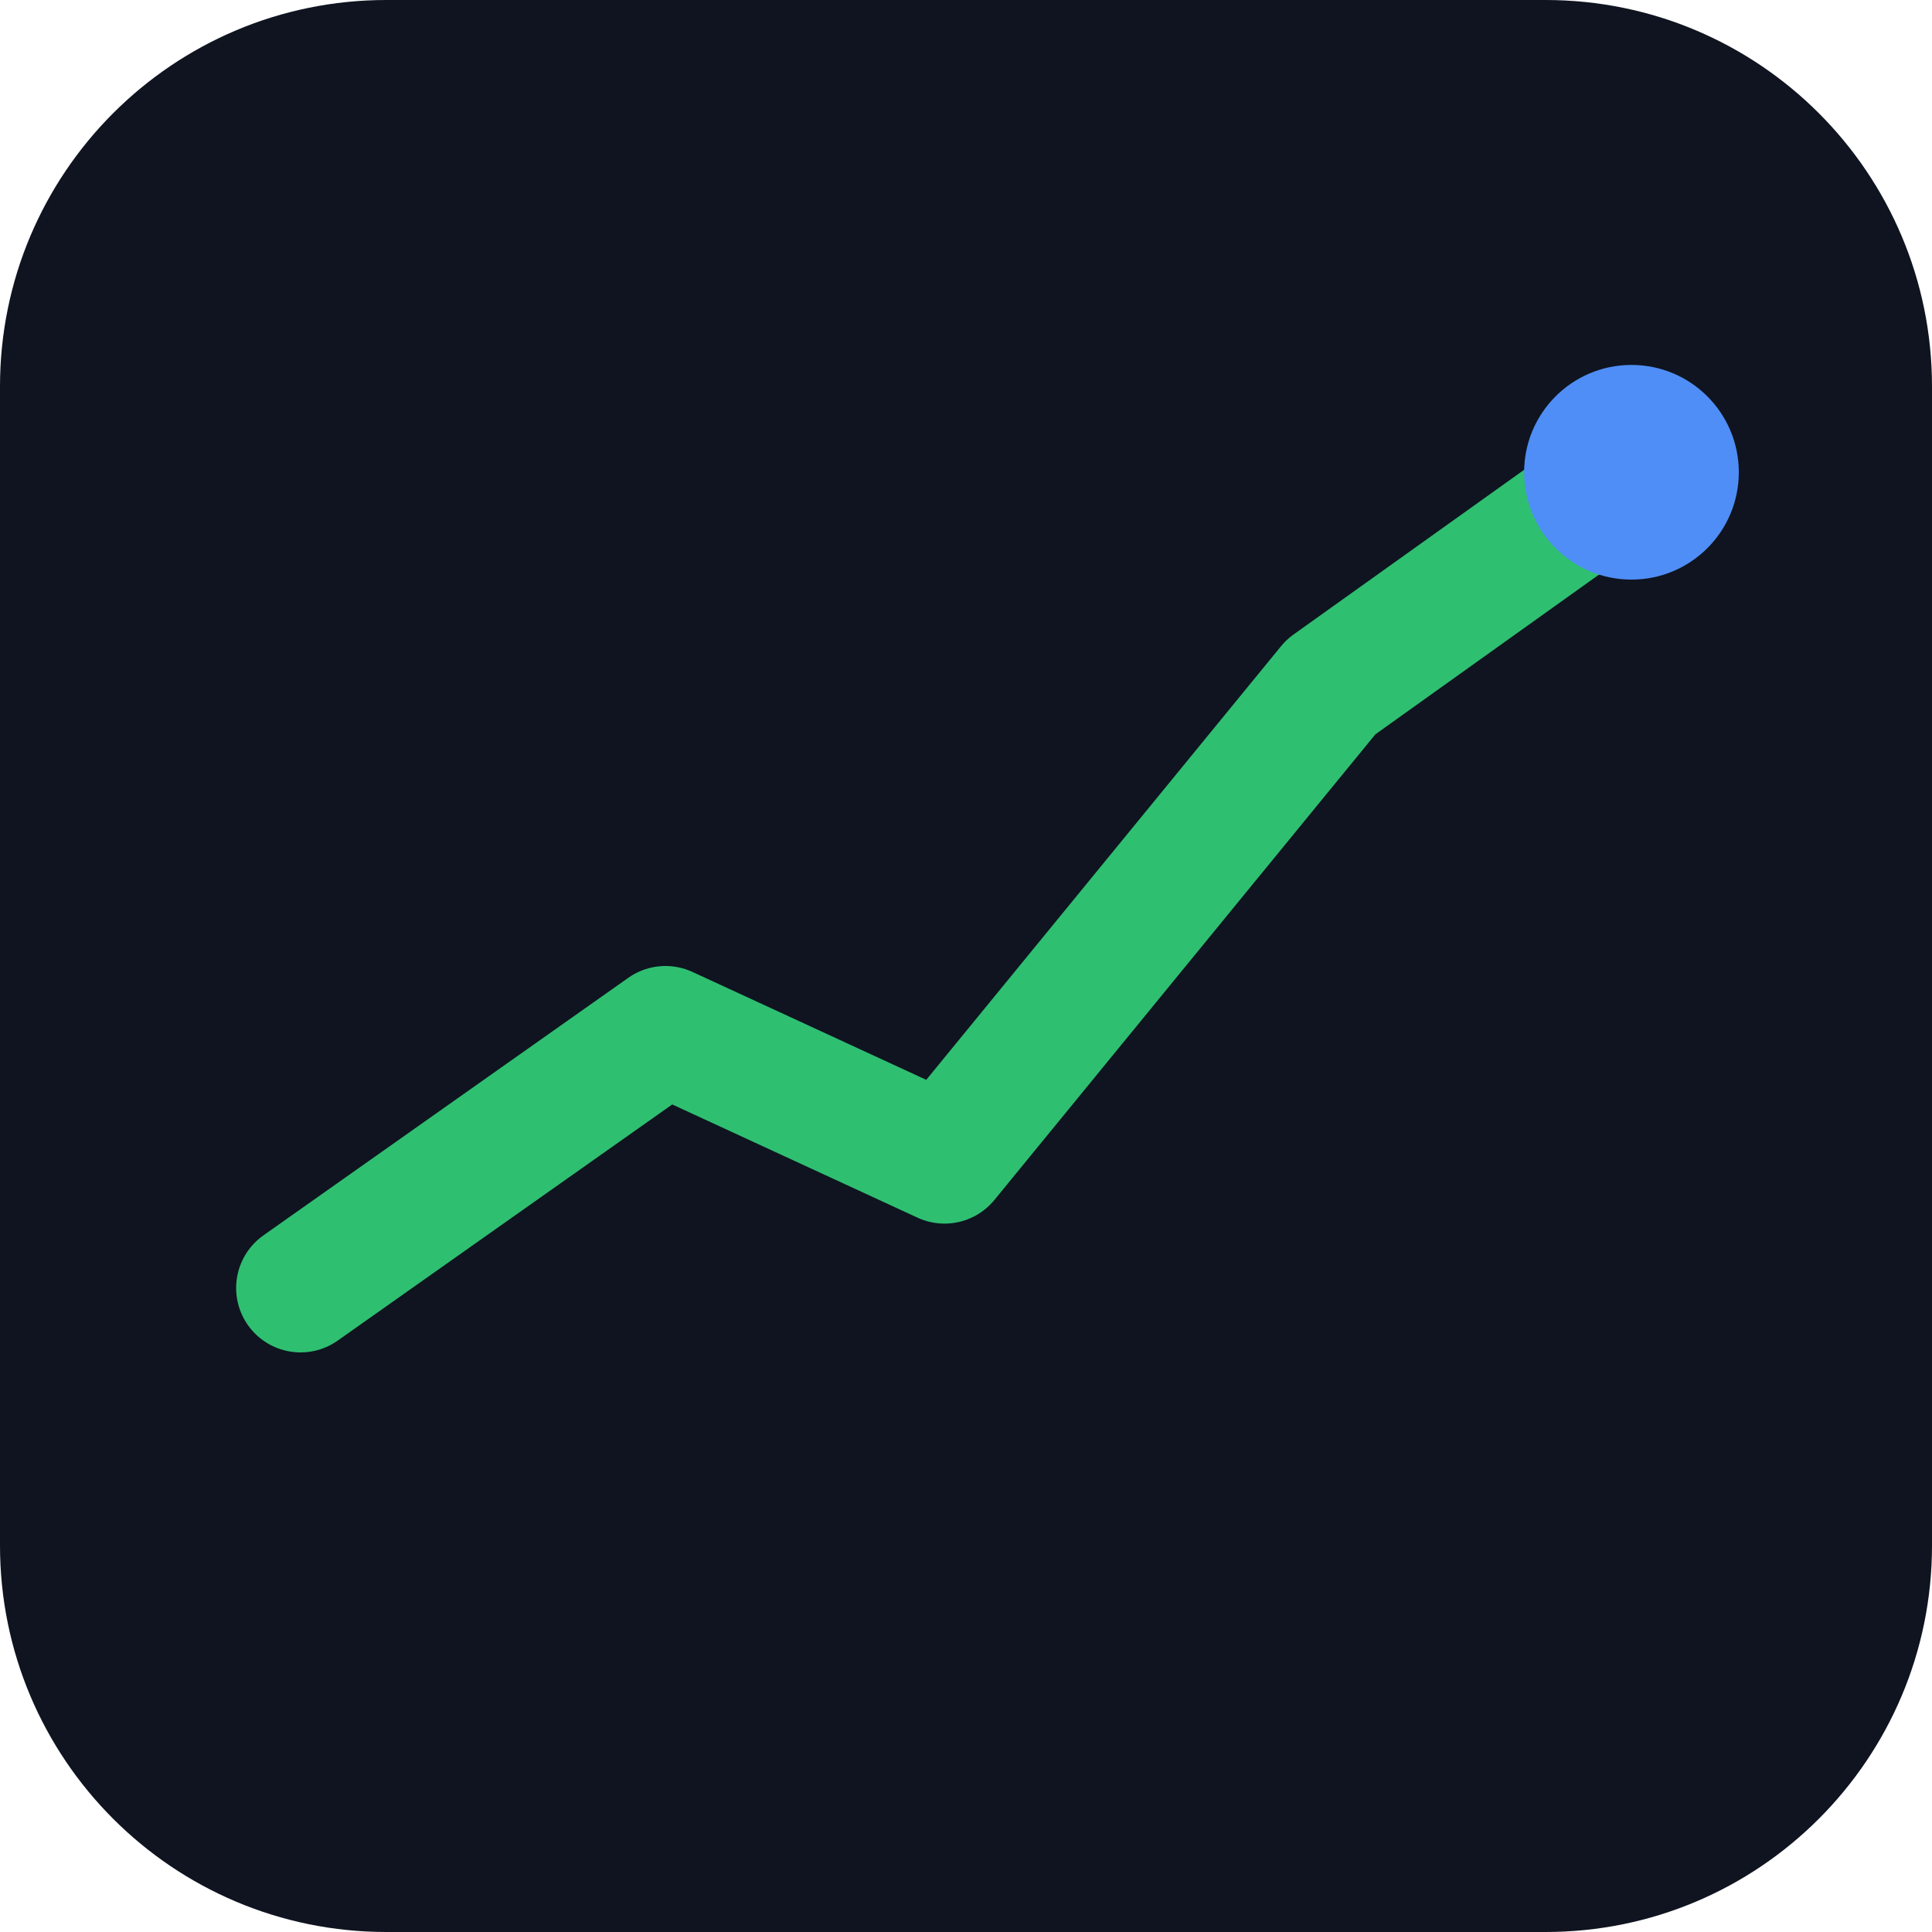
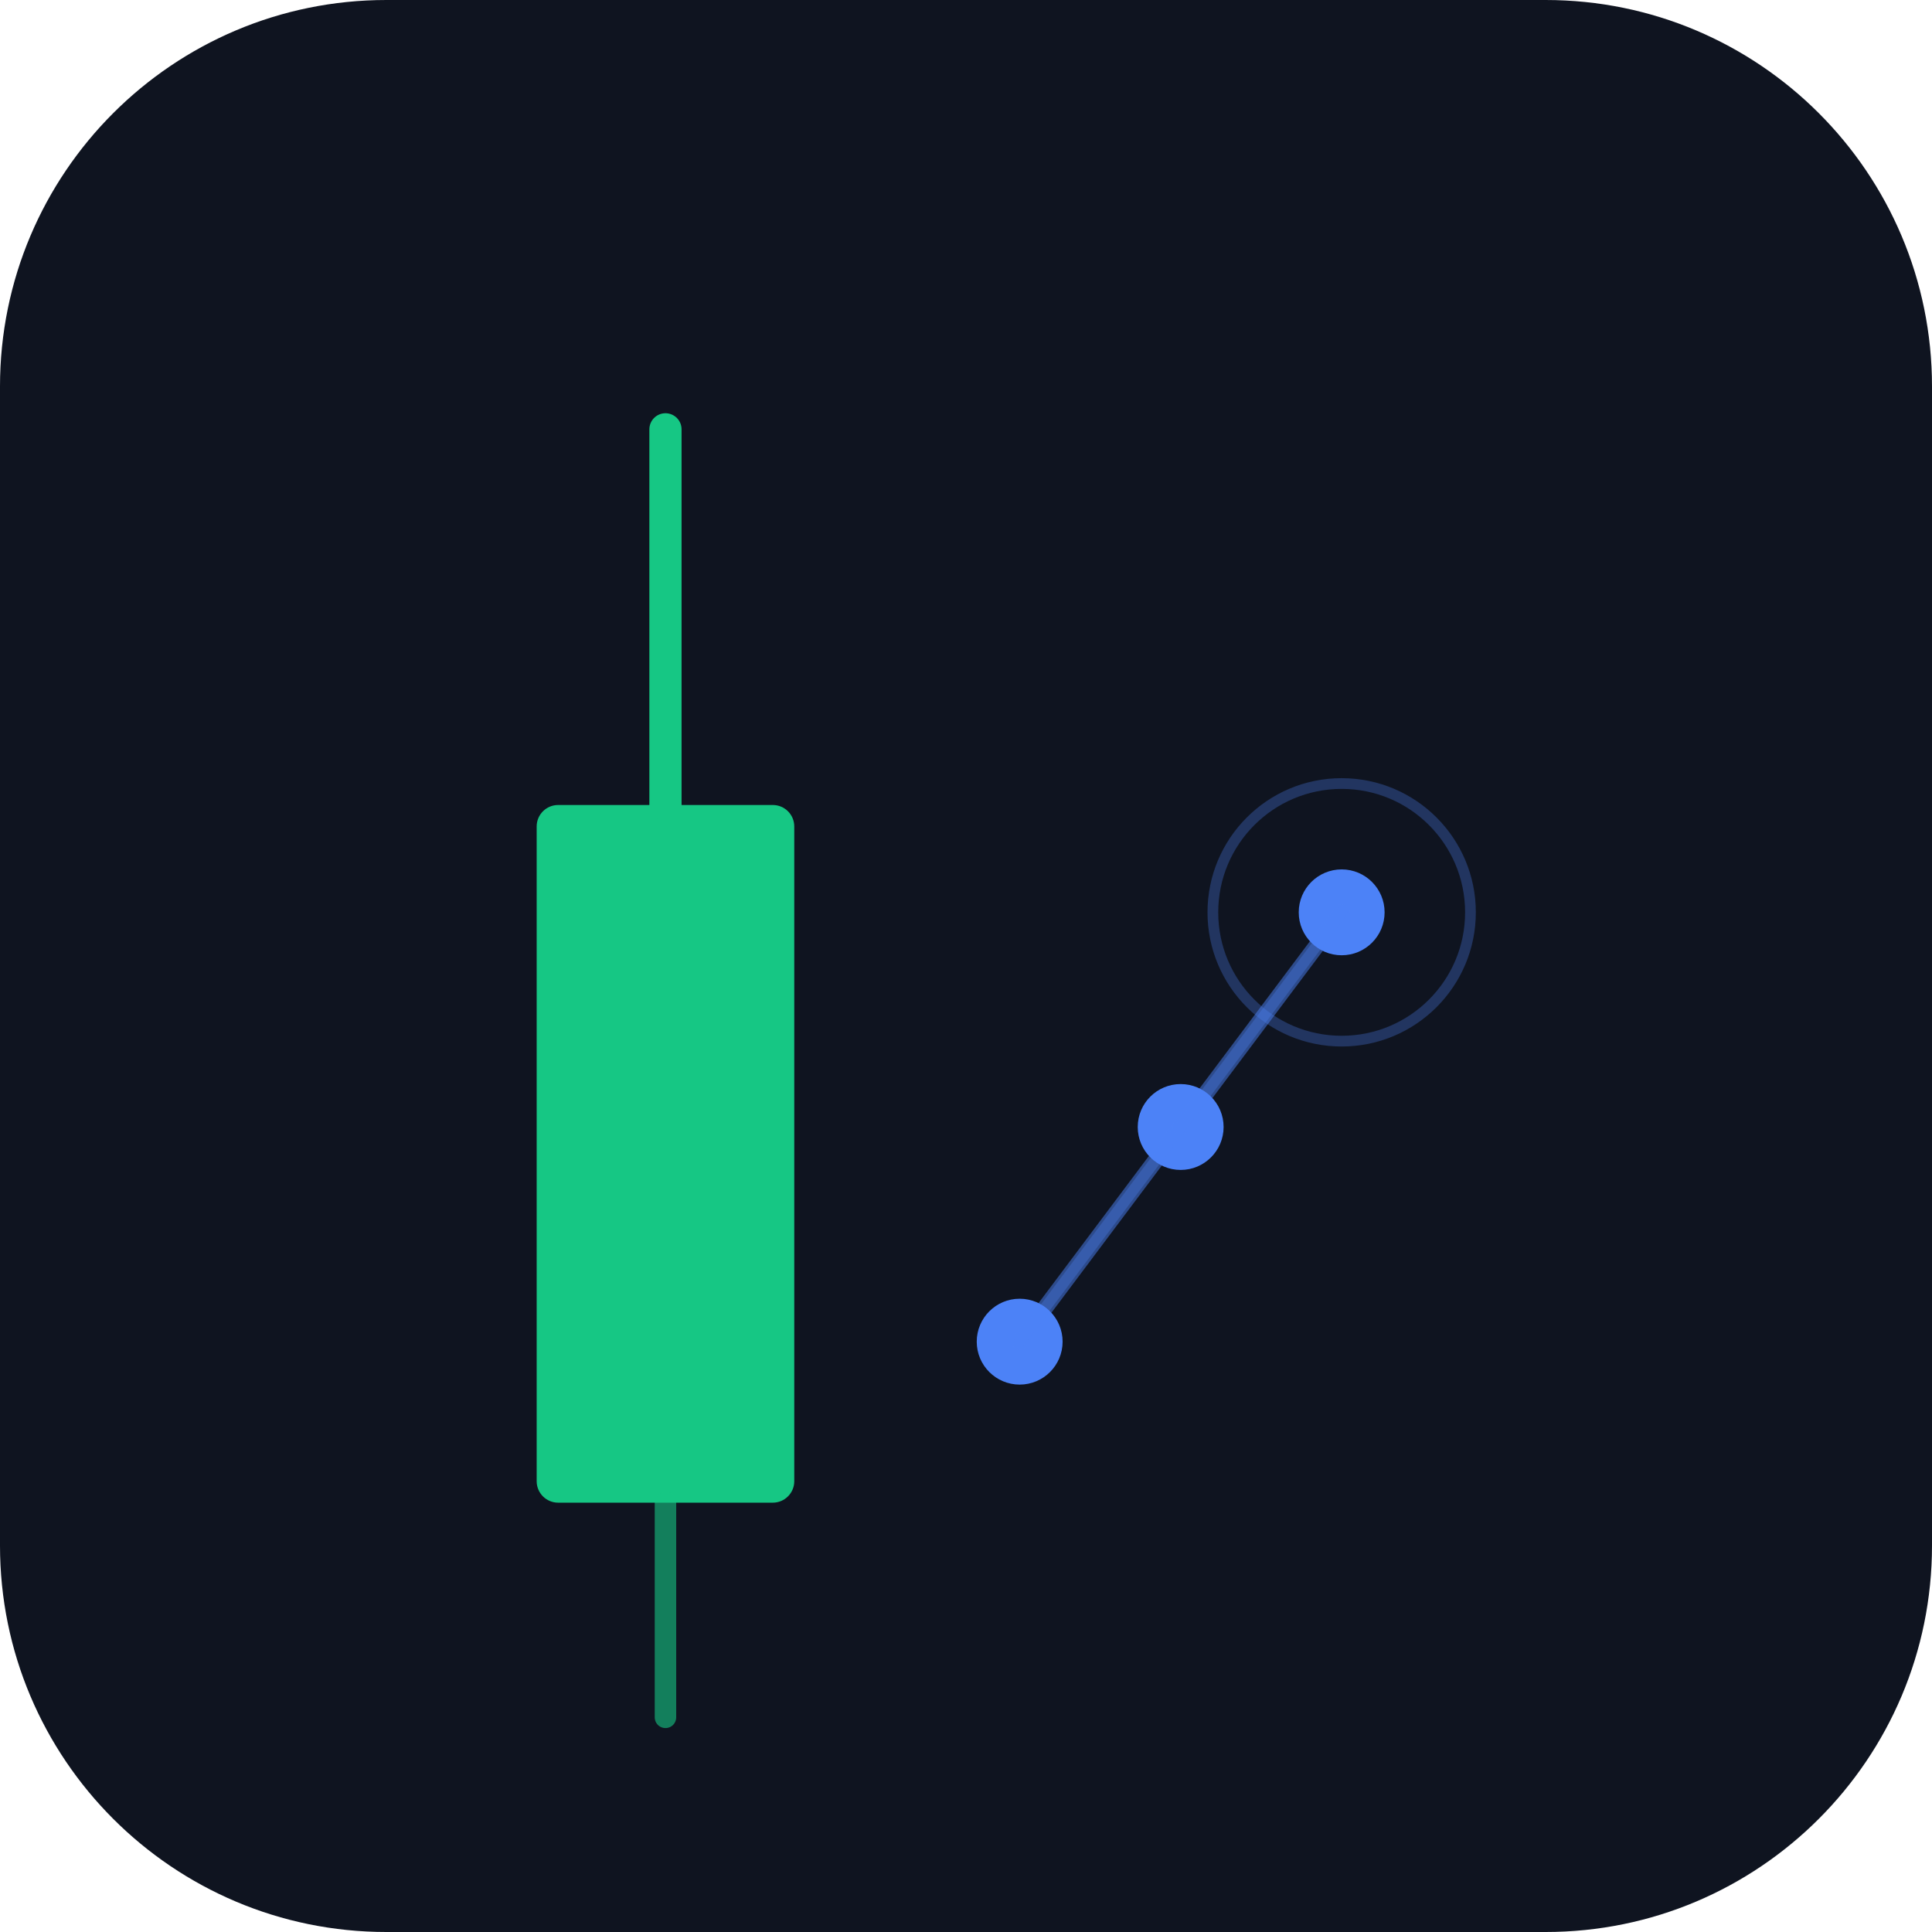
<svg xmlns="http://www.w3.org/2000/svg" viewBox="0 0 180 180">
  <rect width="180" height="180" rx="36" fill="#0f1420" />
-   <polyline points="28,120 62,96 88,108 124,64 152,44" fill="none" stroke="#2fbf71" stroke-width="12" stroke-linecap="round" stroke-linejoin="round" />
-   <circle cx="152" cy="44" r="10" fill="#4f8ef7" />
+   <rect x="50" y="75" width="24" height="65" fill="#16c784" rx="2" />
+   <line x1="62" y1="40" x2="62" y2="75" stroke="#16c784" stroke-width="3" stroke-linecap="round" />
+   <line x1="62" y1="140" x2="62" y2="160" stroke="#16c784" stroke-width="2" stroke-linecap="round" opacity="0.6" />
+   <circle cx="95" cy="125" r="4" fill="#4c82f7" />
+   <circle cx="110" cy="105" r="4" fill="#4c82f7" />
+   <circle cx="125" cy="85" r="4" fill="#4c82f7" />
+   <line x1="95" y1="125" x2="110" y2="105" stroke="#4c82f7" stroke-width="1.5" opacity="0.5" stroke-linecap="round" />
+   <line x1="110" y1="105" x2="125" y2="85" stroke="#4c82f7" stroke-width="1.5" opacity="0.5" stroke-linecap="round" />
+   <line x1="95" y1="125" x2="125" y2="85" stroke="#4c82f7" stroke-width="1" opacity="0.3" stroke-linecap="round" />
+   <circle cx="125" cy="85" r="12" fill="none" stroke="#4c82f7" stroke-width="1" opacity="0.3" />
</svg>
